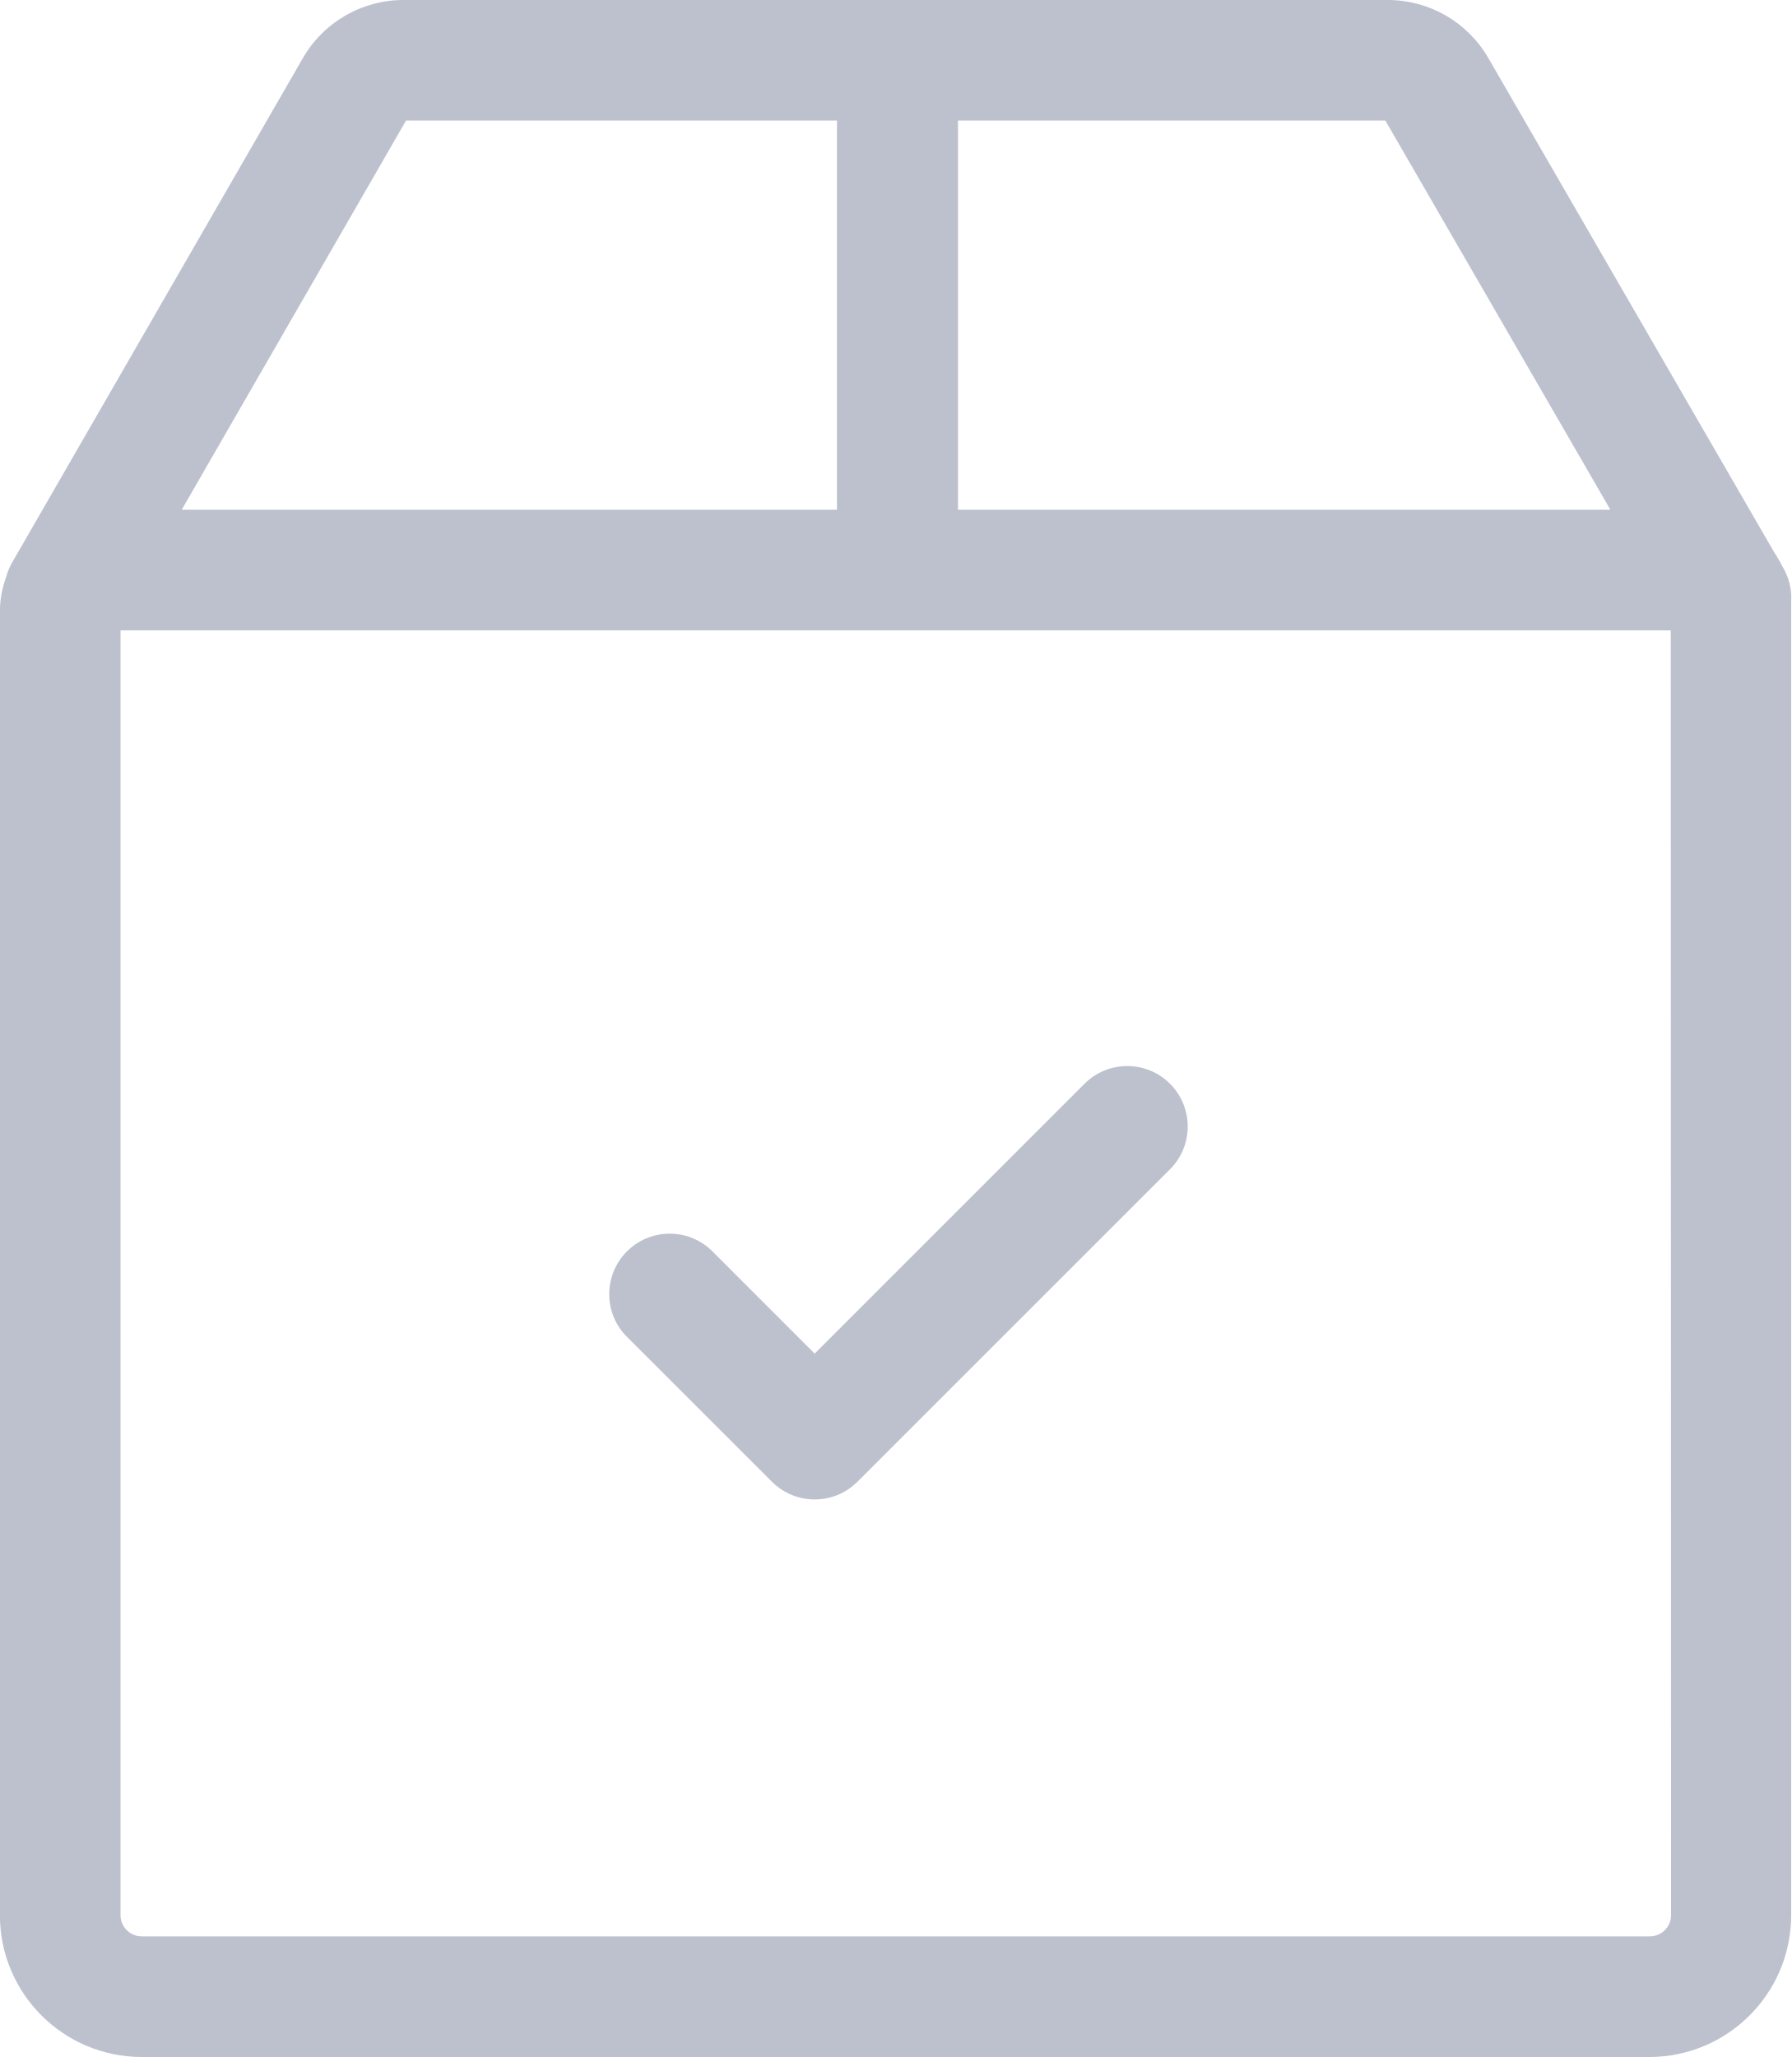
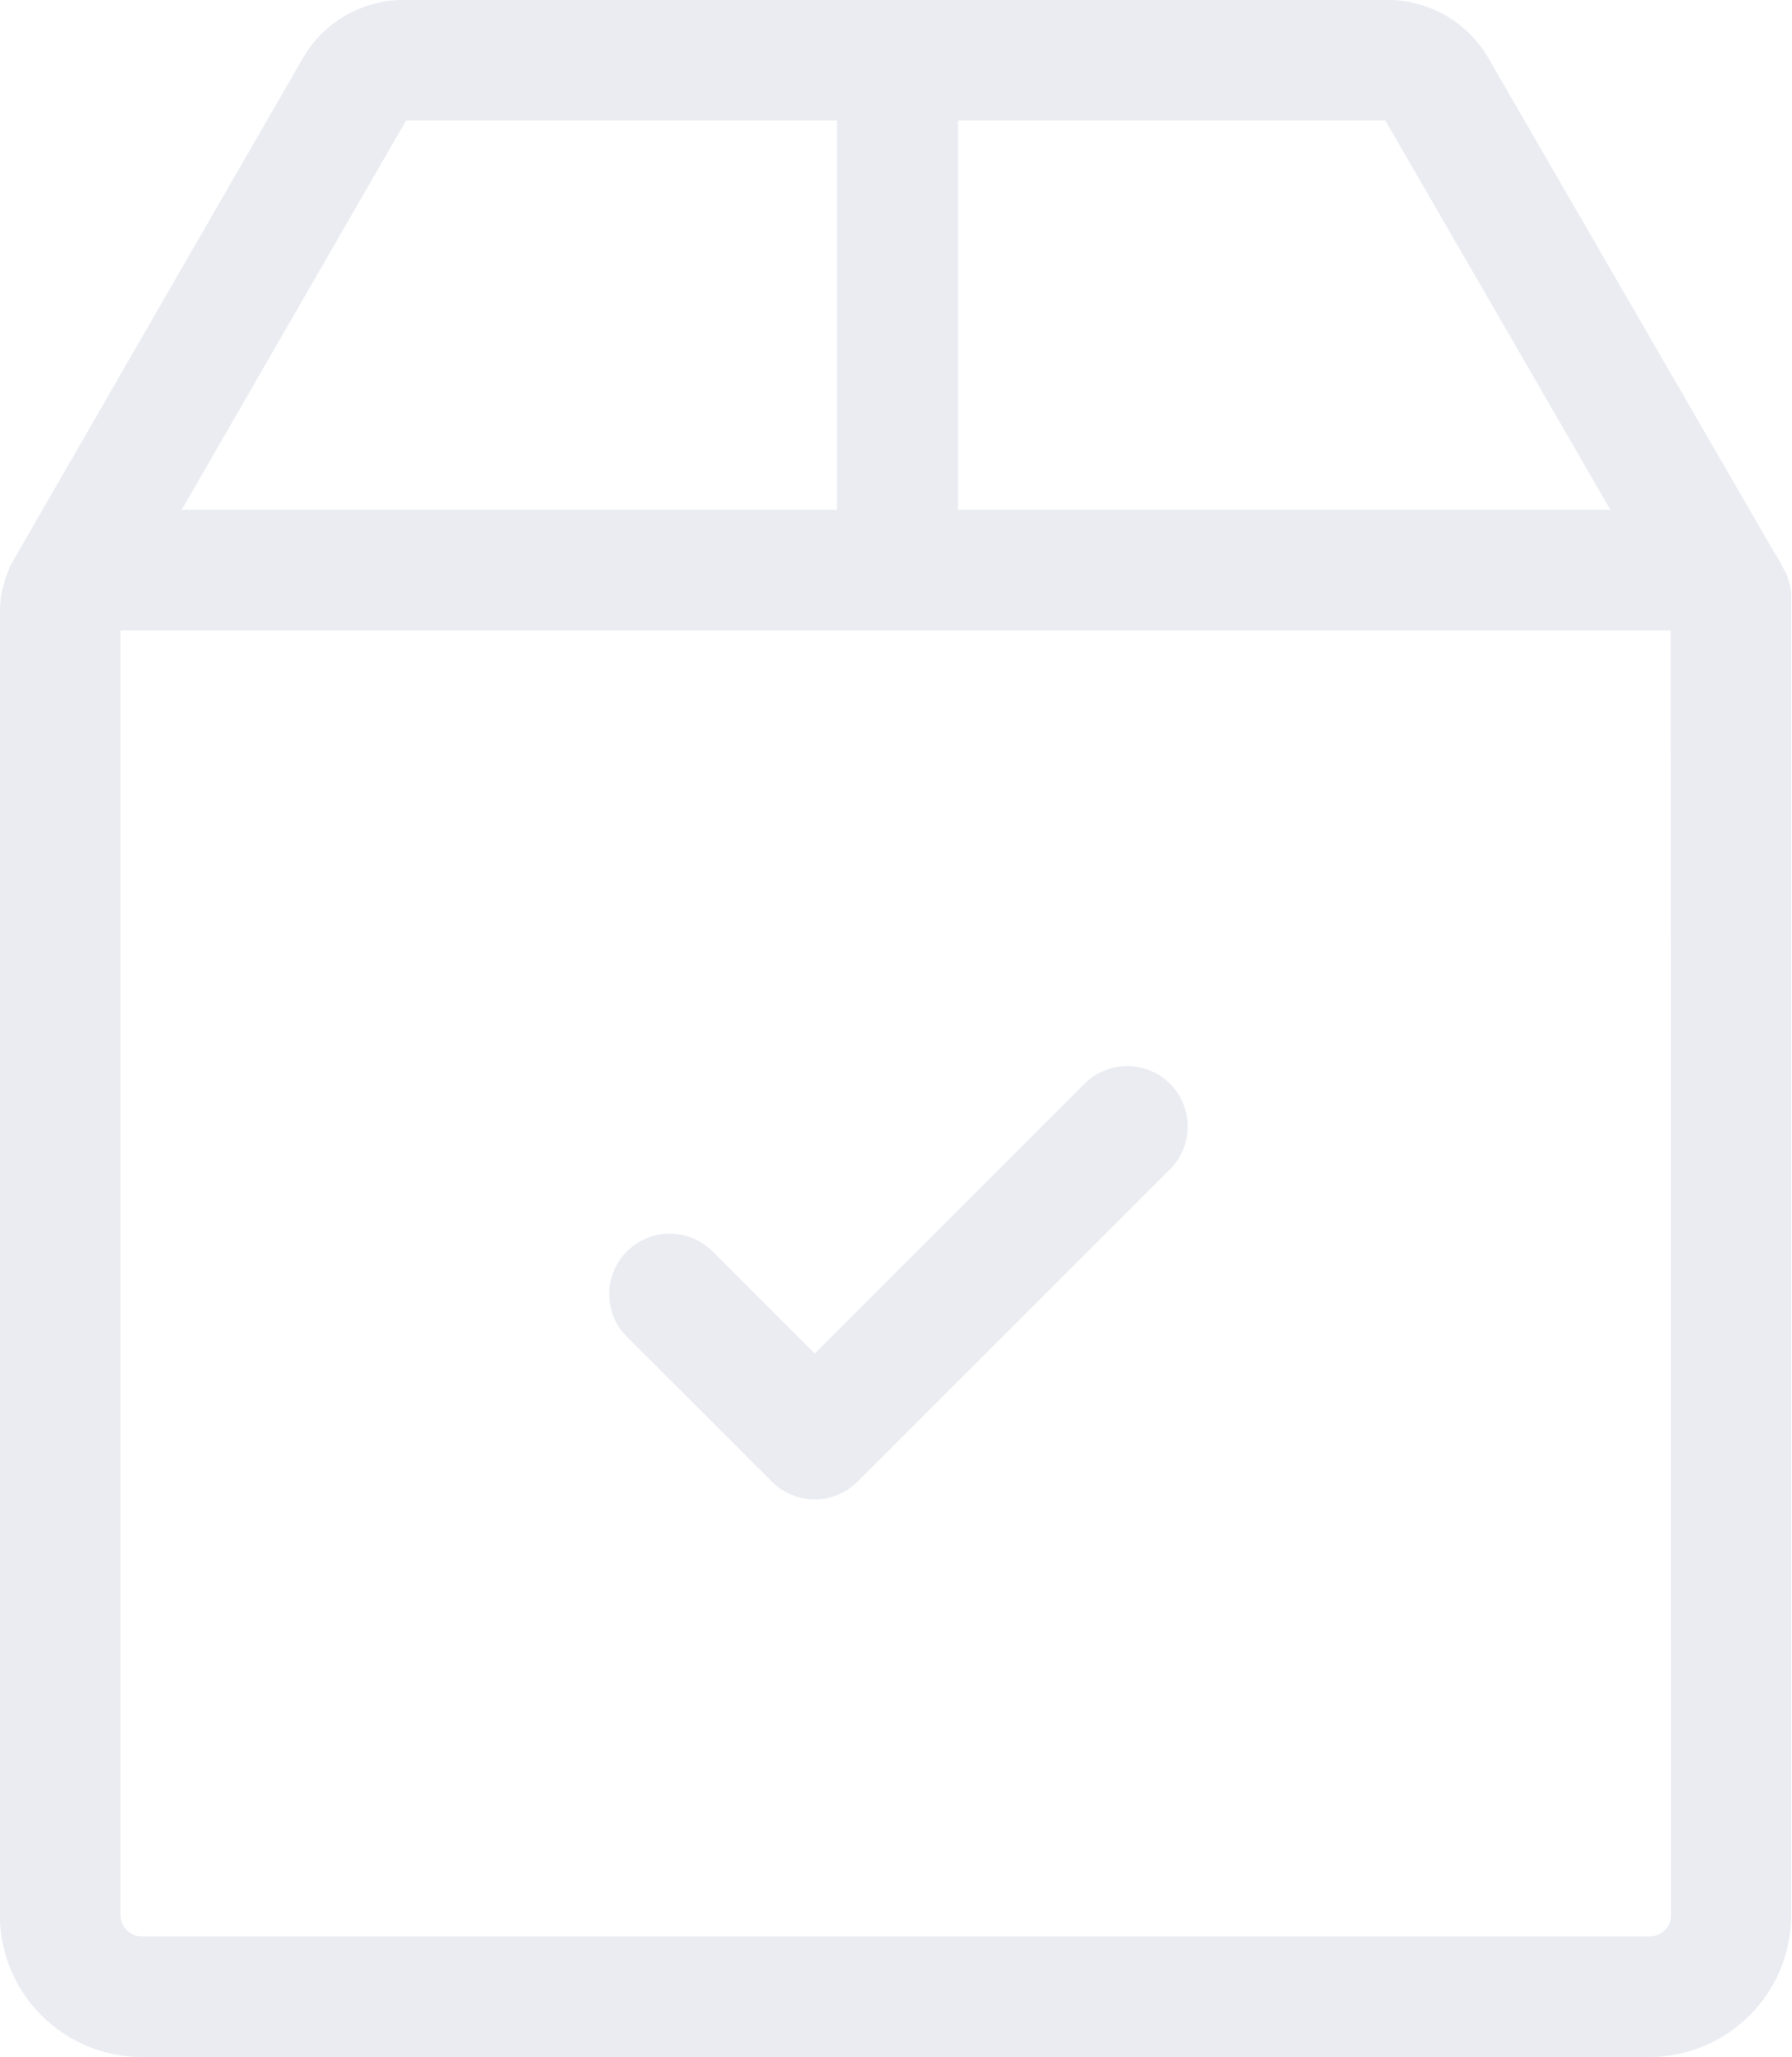
<svg xmlns="http://www.w3.org/2000/svg" viewBox="0 0 17.417 20">
  <defs>
-     <style>.a{fill:#bdc1ce;}</style>
+     <style>.a{fill:#EAECF2;}</style>
  </defs>
  <path class="a" d="M50.4,5.52l-.015-.026a.943.943,0,0,0-.071-.122L47.532.562A1.128,1.128,0,0,0,46.559,0H36.983a1.128,1.128,0,0,0-.975.563L33.18,5.469a.587.587,0,0,0-.057.137.991.991,0,0,0-.062.345V18.622A1.38,1.38,0,0,0,34.44,20H49.1a1.38,1.38,0,0,0,1.378-1.378V5.9c0-.017,0-.034,0-.051A.583.583,0,0,0,50.4,5.52ZM42.377,1.172h4.155L48.72,4.956H42.377Zm-5.367,0H41.2V4.956H34.829Zm12.3,17.449a.206.206,0,0,1-.206.206H34.44a.206.206,0,0,1-.206-.206V6.129H49.307Z" transform="translate(-33.062)" />
  <g transform="translate(5.909 10.369)">
    <g transform="translate(0)">
      <path class="a" d="M189.979,265.8a.588.588,0,0,0-.831,0l-2.624,2.624-1.009-1.009a.588.588,0,0,0-.831.831l1.425,1.424a.588.588,0,0,0,.831,0l3.04-3.039A.588.588,0,0,0,189.979,265.8Z" transform="translate(-184.512 -265.632)" />
    </g>
  </g>
</svg>
